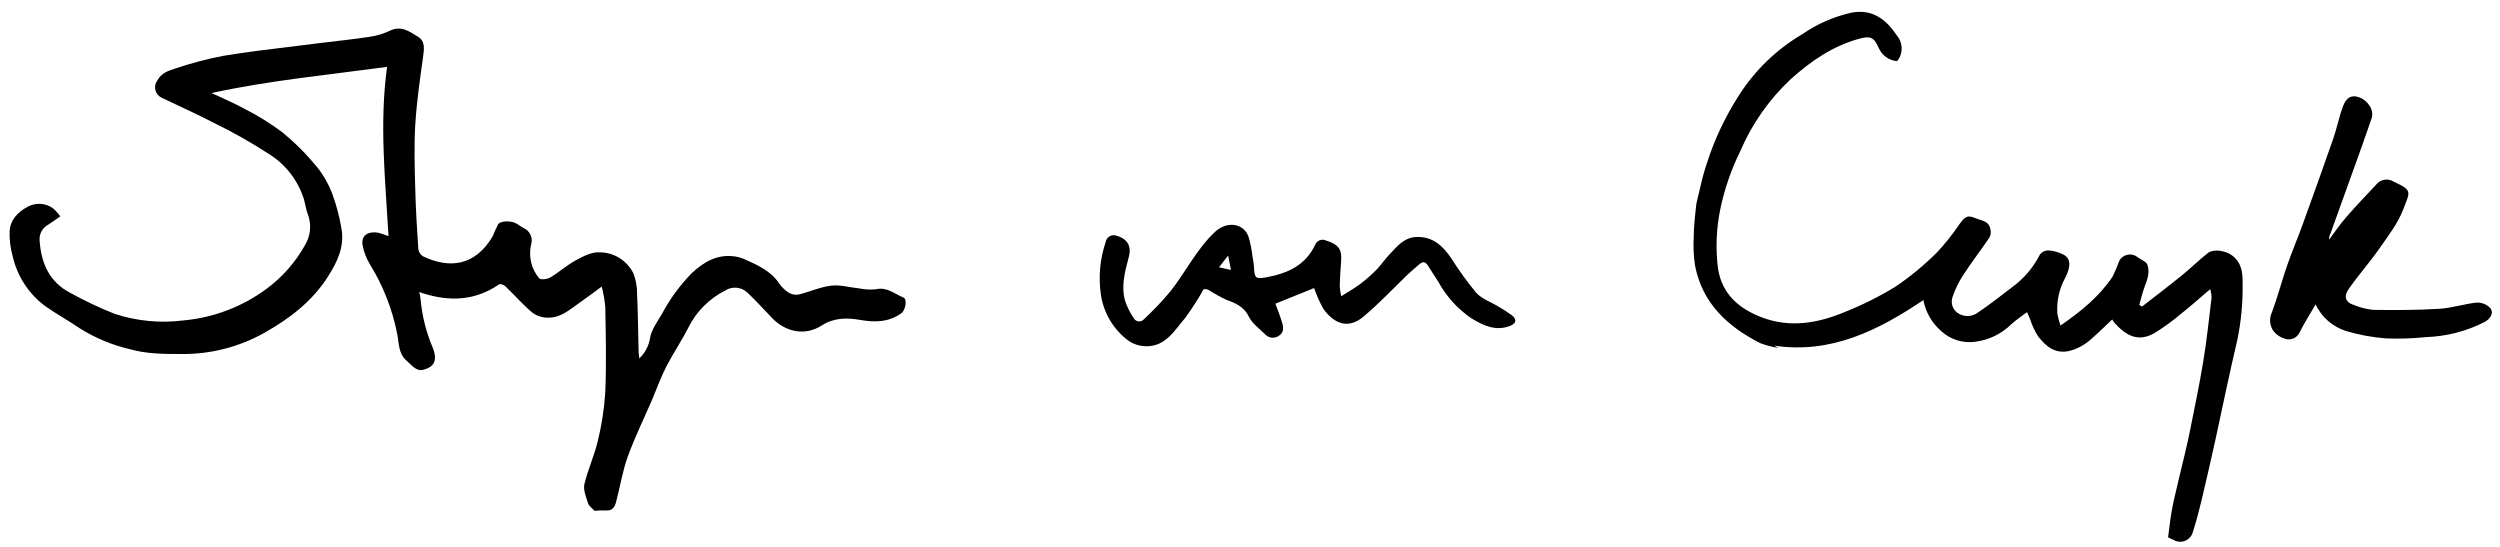
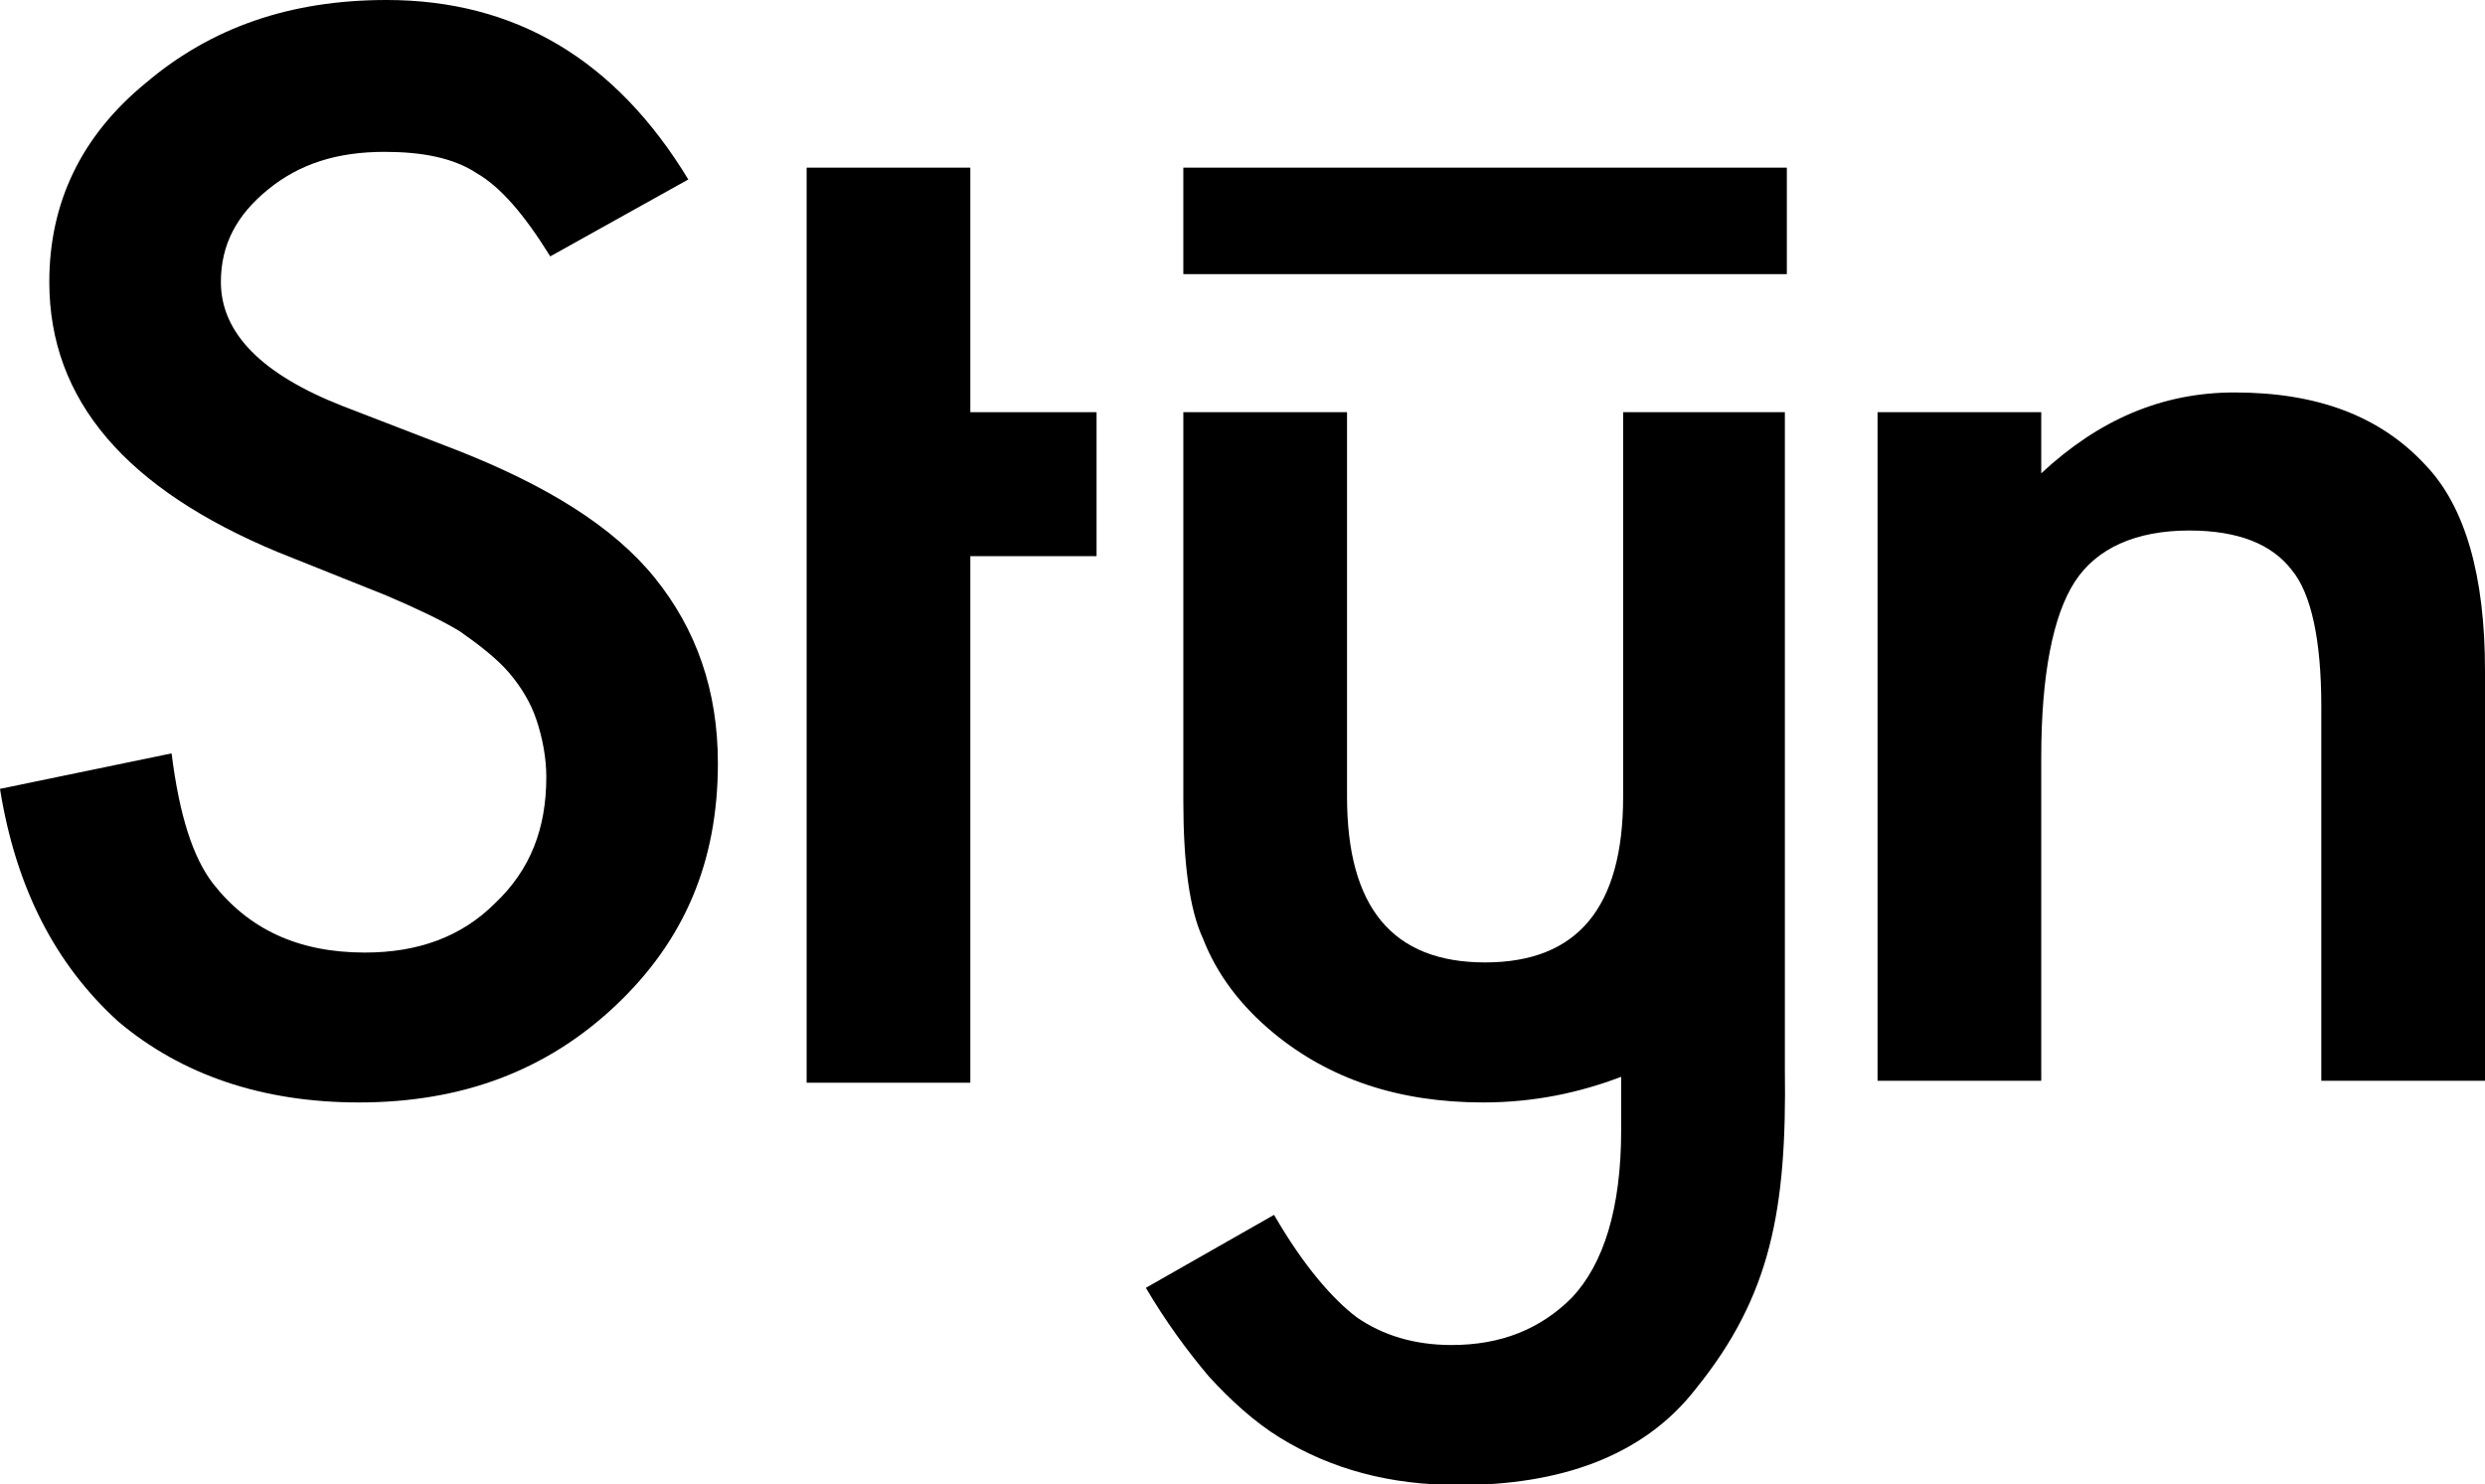
- <svg xmlns="http://www.w3.org/2000/svg" id="Layer_1" data-name="Layer 1" viewBox="0 0 519.92 113.66">
-   <defs>
-     <style>.cls-1{fill:rgba(0,0,0,0);}</style>
-   </defs>
-   <path class="cls-1" d="M.11,114.18V.24H520.33V114.18Zm123.53-8a17.43,17.43,0,0,1,2.4-.15c1.37.09,1.81-.84,2.07-1.83.83-3.14,1.34-6.39,2.43-9.42,1.44-4,3.31-7.79,5-11.67,1-2.32,1.88-4.71,3-7,1.44-2.8,3.24-5.42,4.65-8.24a17.21,17.21,0,0,1,7.57-7.55,3.76,3.76,0,0,1,4.7.46c1.79,1.69,3.43,3.54,5.15,5.31,2.75,2.81,6.77,3.74,10.28,1.46,2.5-1.62,5.22-1.62,8-1.13,3,.53,5.87.49,8.49-1.36.92-.66,1.34-3,.45-3.32-1.81-.74-3.37-2.23-5.65-1.71a11.46,11.46,0,0,1-3.58-.18c-1.93-.19-3.9-.79-5.78-.56-2.29.27-4.48,1.29-6.74,1.84a3,3,0,0,1-2.09-.39,7,7,0,0,1-2-1.95c-1.8-2.64-4.56-3.83-7.31-5.05a7.42,7.42,0,0,0-1.91-.53c-3.63-.53-6.41,1.13-8.94,3.48a36.41,36.41,0,0,0-6.17,8.43c-1,1.66-2.25,3.36-2.52,5.17a7.31,7.31,0,0,1-2.22,4.12,13.9,13.9,0,0,1-.16-2.4c-.09-3.65-.12-7.31-.3-11a11.2,11.2,0,0,0-.79-4.34,7.91,7.91,0,0,0-7.1-4.32c-1.62-.07-3.39.87-4.9,1.69-1.85,1-3.45,2.47-5.27,3.55-.62.37-2,.53-2.3.17a8.09,8.09,0,0,1-1.68-7,2.84,2.84,0,0,0-1.57-3.47c-.5-.27-1-.59-1.44-.9-1-.61-3.24-.67-3.83.11a27,27,0,0,0-1.16,2.55c-3.61,6.1-8.91,6.79-14.45,4.15a2.08,2.08,0,0,1-1-1.48c-.28-4.18-.54-8.36-.64-12.55-.1-4.44-.23-8.9,0-13.33.29-4.67,1-9.32,1.61-14,.23-1.65.57-3.34-1-4.29C85.23,6.6,83.44,5.21,81.06,6.4a14.71,14.71,0,0,1-4.22,1.27c-3.55.54-7.12.9-10.68,1.34-4.08.5-8.16,1-12.23,1.51-2.47.33-5,.66-7.41,1.08a74.75,74.75,0,0,0-10.3,2.73c-1.58.51-2.68,1-3.5,2.42a2.38,2.38,0,0,0,.92,3.58c3.68,1.76,7.41,3.42,11,5.3A105.62,105.62,0,0,1,56,32.07a17.07,17.07,0,0,1,7.16,9.32c.3,1,.43,2.12.81,3.11a7.37,7.37,0,0,1-.63,6.59A28.49,28.49,0,0,1,55.52,60a34.25,34.25,0,0,1-17.39,6.62,32.7,32.7,0,0,1-14.26-1.36,81,81,0,0,1-9.19-4.34c-4.49-2.26-6.14-6.25-6.45-11A3.4,3.4,0,0,1,10,46.74c.81-.51,1.58-1.09,2.52-1.74a8.9,8.9,0,0,0-1.43-1.65A4.93,4.93,0,0,0,5.75,43c-2,1.07-3.58,2.72-3.71,5.09a17,17,0,0,0,.59,5.15A17.84,17.84,0,0,0,9.41,63.67c2.31,1.67,4.86,3,7.21,4.63A33.89,33.89,0,0,0,27,72.66c3.49,1,7.06,1,10.65,1A34.41,34.41,0,0,0,55,69.21c5.23-2.94,9.93-6.52,13.21-11.68,2-3.08,3.51-6.3,2.8-10.07a40.19,40.19,0,0,0-1.86-7.05,20.69,20.69,0,0,0-3.24-5.72,52.9,52.9,0,0,0-7.22-7.21,53,53,0,0,0-7.83-4.85c-2.21-1.22-4.56-2.2-6.85-3.28,11.93-2.6,24.13-3.76,36.54-5.44-1.63,11.79-.37,23.38.3,35.2a18,18,0,0,0-2.14-.71C77,48.08,75,48.63,75.41,51a11.67,11.67,0,0,0,1.48,3.94A43.6,43.6,0,0,1,82.6,69.4c.39,1.91.2,4.11,1.93,5.62,1,.91,1.92,2.28,3.52,1.87,2.11-.55,3-1.84,1.91-4.57a33.29,33.29,0,0,1-2.44-9.94,16.23,16.23,0,0,0-.28-1.65c.46.18.62.26.8.31,5.55,1.75,10.85,1.47,15.79-1.93.24-.16,1,.1,1.29.39,1.91,1.83,3.65,3.85,5.67,5.53a5.52,5.52,0,0,0,3.42,1c2.42,0,4.24-1.61,6.12-2.93,1.52-1.06,3-2.19,4.84-3.53a28.66,28.66,0,0,1,.74,4.21c.07,5.9.22,11.8,0,17.69a56.82,56.82,0,0,1-1.57,10.26c-.7,3.06-2.08,6-2.79,9-.27,1.2.38,2.65.78,3.93C122.47,105.22,123.08,105.61,123.64,106.23ZM428.51,67.71a20,20,0,0,1-.6-2.43,13.46,13.46,0,0,1,1.65-7.54c1.17-2.35,1.18-3.94-.36-4.78a8.15,8.15,0,0,0-3.14-.88,2.18,2.18,0,0,0-1.78.84,18.77,18.77,0,0,1-5.75,6.78c-2.34,1.78-4.64,3.62-7.08,5.25a3.61,3.61,0,0,1-4.32.11,2.9,2.9,0,0,1-1-3.36,20.63,20.63,0,0,1,2.18-4.48C410,54.55,412,52,413.78,49.39a2.56,2.56,0,0,0,.15-1.72c-.35-1.77-1.94-1.72-3.23-2.3-1.75-.79-2.34.16-3.17,1.26a46.92,46.92,0,0,1-4.67,5.88,58.61,58.61,0,0,1-8.62,7.13,68.55,68.55,0,0,1-10.6,5.3c-5.55,2.32-11.33,3.35-17.19,1.13-4.74-1.79-8.3-4.79-9.16-10.15a37.79,37.79,0,0,1,.56-12.77,50.6,50.6,0,0,1,4.07-11.66,44.43,44.43,0,0,1,10.52-15c4.15-3.74,8.69-6.86,14.17-8.37,2.32-.65,3.13-.38,4.12,1.93a4.51,4.51,0,0,0,3.79,2.68,4.16,4.16,0,0,0,.33-4.77c-.44-.63-.88-1.26-1.36-1.86C391.3,3.33,388.6,2,385,2.64a29.38,29.38,0,0,0-10.21,4.44,39.23,39.23,0,0,0-13.09,12.6A60.93,60.93,0,0,0,353.28,40c-.19,1-.51,1.88-.61,2.84-.22,2.13-.44,4.26-.48,6.39a28.08,28.08,0,0,0,.29,6C354,63.09,359.26,67.9,366,71.34a20,20,0,0,0,3.76,1l-.82-.47c11.82,1.74,21.56-3.12,31-9.48a11.25,11.25,0,0,0,3.68,6.49,8.67,8.67,0,0,0,7.24,2.25,13,13,0,0,0,7.41-3.65c1-.88,2.08-1.61,3.25-2.5.27.62.45,1.08.66,1.53a15.31,15.31,0,0,0,1.67,3.56c1.61,2,3.4,3.58,6.41,3a10.69,10.69,0,0,0,4.81-2.78c1.43-1.23,2.75-2.56,4.14-3.87a5.16,5.16,0,0,0,.46.69c2.53,2.84,5.07,4,8.37,2.13a46.45,46.45,0,0,0,5.5-4c2-1.62,4-3.36,6.06-5.13a7.18,7.18,0,0,1,.28,1.74c-.54,4.47-1,9-1.75,13.41-.83,5.06-1.88,10.09-2.91,15.12-.61,3-1.38,5.94-2.08,8.91-.51,2.18-1.07,4.35-1.48,6.55-.37,2-.56,4-.83,5.9l1.25.59a2.7,2.7,0,0,0,3.87-1.59c.71-2.23,1.32-4.49,1.86-6.76,1-4.22,2-8.46,2.9-12.69,1.5-6.82,2.88-13.66,4.49-20.45a54.06,54.06,0,0,0,1.13-12c0-2.21-.25-4.25-2.22-5.75-1.22-.92-3.8-1.43-5-.48-1.86,1.46-3.55,3.14-5.4,4.64-2.72,2.21-5.52,4.33-8.29,6.49l-.58-.34c.35-1.22.63-2.47,1.07-3.66.57-1.55,1.18-3.14.61-4.72-.23-.65-1.29-1-2-1.52a2.52,2.52,0,0,0-3.87.81,27.47,27.47,0,0,1-1.37,3.23C436.6,61.64,432.85,64.66,428.51,67.71Zm-155.22-7.8a27.17,27.17,0,0,0,2,4.23c2.15,3,5.18,4.29,8.35,1.66s6.11-5.81,9.15-8.72c.81-.77,1.67-1.48,2.52-2.21s1.28-.45,1.77.35c.69,1.14,1.46,2.23,2.16,3.37a21.83,21.83,0,0,0,6.84,7.54c2.39,1.48,5,2.74,8,1.61,1.32-.5,1.54-1.34.46-2.21a27.11,27.11,0,0,0-2.93-1.89c-1.52-.93-3.37-1.54-4.51-2.81a70.21,70.21,0,0,1-5.25-7.26c-1.73-2.53-3.79-4.43-7.11-4.35-2.64.07-4.09,2-5.68,3.63-.95,1-1.69,2.15-2.64,3.12a32.56,32.56,0,0,1-3.4,3c-1.2.9-2.52,1.63-4,2.58a13.82,13.82,0,0,1-.31-2.12c0-1.73.16-3.46.29-5.19.17-2.3-.36-3.43-3.18-4.3a1.66,1.66,0,0,0-2.21.89c-2,4.32-5.82,6-10.15,6.78-2.28.42-2.48.15-2.58-2.15a15.54,15.54,0,0,0-.31-2.14,22.38,22.38,0,0,0-.84-4.19c-1.12-2.86-4.58-3.25-7-.93-3.78,3.57-6.06,8.27-9.21,12.3a63.14,63.14,0,0,1-5.52,5.82,1.29,1.29,0,0,1-2.14-.24,14.37,14.37,0,0,1-1.76-3.5c-.93-3.15,0-6.23.76-9.26.62-2.38-.5-3.8-2.62-4.38a1.68,1.68,0,0,0-2.21,1.35,23.45,23.45,0,0,0-1,10.94,14.63,14.63,0,0,0,5.8,9.64,6.74,6.74,0,0,0,3.69,1.1c4,0,5.79-3.31,8-5.84a55.9,55.9,0,0,0,3.82-5.92c.11-.16.73-.14,1,0a33.07,33.07,0,0,0,3.81,2.11c2,.71,3.63,1.45,4.67,3.53.71,1.43,2.21,2.48,3.39,3.66a2.16,2.16,0,0,0,2.82.29c1.1-.66,1-1.76.68-2.77-.4-1.34-.93-2.64-1.39-3.91Zm208.28,3.4a10.49,10.49,0,0,0,6.21,5.52,39.61,39.61,0,0,0,8.45,1.57,57.87,57.87,0,0,0,8.21-.27A28.9,28.9,0,0,0,516.66,67c1.12-.61,2-1.75,1.26-2.85A3.67,3.67,0,0,0,515,63c-2.6.24-5.13,1.13-7.72,1.29-4.59.28-9.19.29-13.79.22a15,15,0,0,1-4.16-1.08c-1.49-.49-2-1.64-.95-3.19,2-2.86,4.31-5.46,6.3-8.31,1.86-2.67,3.94-5.33,5.09-8.32,1.45-3.74,2.05-3.89-2-5.77a2.73,2.73,0,0,0-3.42.4c-2.18,2.3-4.37,4.59-6.45,7-1.29,1.47-2.38,3.11-3.56,4.67a2.56,2.56,0,0,1,.32-1.34q2.37-6.54,4.71-13.09c1.29-3.6,2.6-7.19,3.83-10.82.55-1.63-.74-3.68-2.59-4.35-1.5-.54-2.62-.1-3.34,1.79-.85,2.23-1.29,4.61-2.08,6.87-2,5.85-4.13,11.68-6.24,17.5-1.1,3.05-2.37,6-3.43,9.1s-1.9,6.36-3.07,9.46a3.93,3.93,0,0,0,.16,3.64,4.61,4.61,0,0,0,2.41,1.8,2.49,2.49,0,0,0,3.22-1.31C479.21,67.19,480.37,65.39,481.57,63.31Z" />
-   <path d="M123.64,106.23c-.56-.62-1.17-1-1.34-1.54-.4-1.28-1-2.73-.78-3.93.71-3.06,2.09-6,2.79-9a56.82,56.82,0,0,0,1.57-10.26c.25-5.89.1-11.79,0-17.69a28.66,28.66,0,0,0-.74-4.21c-1.84,1.34-3.32,2.47-4.84,3.53-1.88,1.32-3.7,2.91-6.12,2.93a5.52,5.52,0,0,1-3.42-1c-2-1.68-3.76-3.7-5.67-5.53-.3-.29-1.05-.55-1.29-.39C98.89,62.51,93.59,62.79,88,61c-.18,0-.34-.13-.8-.31a16.23,16.23,0,0,1,.28,1.65A33.29,33.29,0,0,0,90,72.32c1.08,2.73.2,4-1.91,4.57-1.6.41-2.47-1-3.52-1.87C82.8,73.51,83,71.31,82.6,69.4a43.6,43.6,0,0,0-5.71-14.5A11.67,11.67,0,0,1,75.41,51C75,48.63,77,48.08,78.66,48.4a18,18,0,0,1,2.14.71c-.67-11.82-1.93-23.41-.3-35.2C68.09,15.59,55.89,16.75,44,19.35c2.29,1.08,4.64,2.06,6.85,3.28a53,53,0,0,1,7.83,4.85,52.9,52.9,0,0,1,7.22,7.21,20.69,20.69,0,0,1,3.24,5.72A40.19,40.19,0,0,1,71,47.46c.71,3.77-.84,7-2.8,10.07-3.28,5.16-8,8.74-13.21,11.68a34.41,34.41,0,0,1-17.32,4.41c-3.59,0-7.16,0-10.65-1A33.89,33.89,0,0,1,16.62,68.3c-2.35-1.62-4.9-3-7.21-4.63A17.84,17.84,0,0,1,2.63,53.26,17,17,0,0,1,2,48.11c.13-2.37,1.69-4,3.71-5.09a4.93,4.93,0,0,1,5.35.33A8.9,8.9,0,0,1,12.53,45c-.94.65-1.71,1.23-2.52,1.74a3.4,3.4,0,0,0-1.78,3.2c.31,4.74,2,8.73,6.45,11a81,81,0,0,0,9.19,4.34,32.7,32.7,0,0,0,14.26,1.36A34.25,34.25,0,0,0,55.52,60a28.49,28.49,0,0,0,7.85-8.92A7.37,7.37,0,0,0,64,44.5c-.38-1-.51-2.08-.81-3.11A17.07,17.07,0,0,0,56,32.07a105.62,105.62,0,0,0-11.37-6.44c-3.61-1.88-7.34-3.54-11-5.3a2.38,2.38,0,0,1-.92-3.58c.82-1.45,1.92-1.91,3.5-2.42a74.75,74.75,0,0,1,10.3-2.73c2.46-.42,4.94-.75,7.41-1.08C58,10,62.08,9.51,66.16,9c3.56-.44,7.13-.8,10.68-1.34A14.71,14.71,0,0,0,81.06,6.4c2.38-1.19,4.17.2,5.91,1.27,1.55.95,1.21,2.64,1,4.29-.65,4.64-1.32,9.29-1.61,14-.26,4.43-.13,8.89,0,13.33.1,4.19.36,8.37.64,12.55a2.08,2.08,0,0,0,1,1.48c5.54,2.64,10.84,1.95,14.45-4.15a27,27,0,0,1,1.16-2.55c.59-.78,2.86-.72,3.83-.11.48.31.94.63,1.44.9a2.84,2.84,0,0,1,1.57,3.47,8.09,8.09,0,0,0,1.68,7c.31.36,1.68.2,2.3-.17,1.82-1.08,3.42-2.53,5.27-3.55,1.51-.82,3.28-1.76,4.9-1.69a7.91,7.91,0,0,1,7.1,4.32,11.2,11.2,0,0,1,.79,4.34c.18,3.65.21,7.31.3,11a13.9,13.9,0,0,0,.16,2.4,7.31,7.31,0,0,0,2.22-4.12c.27-1.81,1.54-3.51,2.52-5.17a36.41,36.41,0,0,1,6.17-8.43c2.53-2.35,5.31-4,8.94-3.48a7.42,7.42,0,0,1,1.91.53c2.75,1.22,5.51,2.41,7.31,5.05a7,7,0,0,0,2,1.95,3,3,0,0,0,2.09.39c2.26-.55,4.45-1.57,6.74-1.84,1.88-.23,3.85.37,5.78.56a11.46,11.46,0,0,0,3.58.18c2.28-.52,3.84,1,5.65,1.71.89.36.47,2.66-.45,3.32-2.62,1.85-5.48,1.89-8.49,1.36-2.75-.49-5.47-.49-8,1.13-3.51,2.28-7.53,1.35-10.28-1.46-1.72-1.77-3.36-3.62-5.15-5.31a3.76,3.76,0,0,0-4.7-.46A17.21,17.21,0,0,0,143.22,68c-1.41,2.82-3.21,5.44-4.65,8.24-1.16,2.25-2,4.64-3,7-1.68,3.88-3.55,7.7-5,11.67-1.09,3-1.6,6.28-2.43,9.42-.26,1-.7,1.92-2.07,1.83A17.43,17.43,0,0,0,123.64,106.23Z" />
-   <path d="M428.51,67.71c4.34-3,8.09-6.07,10.83-10.16a27.47,27.47,0,0,0,1.37-3.23,2.52,2.52,0,0,1,3.87-.81c.68.5,1.74.87,2,1.52.57,1.58,0,3.17-.61,4.72-.44,1.19-.72,2.44-1.07,3.66l.58.34c2.77-2.16,5.57-4.28,8.29-6.49,1.85-1.5,3.54-3.18,5.4-4.64,1.21-.95,3.79-.44,5,.48,2,1.5,2.25,3.54,2.22,5.75a54.06,54.06,0,0,1-1.13,12c-1.61,6.79-3,13.63-4.49,20.45-.94,4.23-1.89,8.47-2.9,12.69-.54,2.27-1.15,4.53-1.86,6.76a2.7,2.7,0,0,1-3.87,1.59l-1.25-.59c.27-1.95.46-3.94.83-5.9.41-2.2,1-4.37,1.48-6.55.7-3,1.47-5.93,2.08-8.91,1-5,2.08-10.06,2.91-15.12.74-4.44,1.21-8.94,1.75-13.41a7.18,7.18,0,0,0-.28-1.74c-2.09,1.77-4,3.51-6.06,5.13a46.45,46.45,0,0,1-5.5,4c-3.3,1.91-5.84.71-8.37-2.13a5.16,5.16,0,0,1-.46-.69c-1.39,1.31-2.71,2.64-4.14,3.87A10.69,10.69,0,0,1,430.3,73c-3,.63-4.8-1-6.41-3a15.31,15.31,0,0,1-1.67-3.56c-.21-.45-.39-.91-.66-1.53-1.17.89-2.28,1.62-3.25,2.5a13,13,0,0,1-7.41,3.65,8.67,8.67,0,0,1-7.24-2.25A11.25,11.25,0,0,1,400,62.41c-9.47,6.36-19.21,11.22-31,9.48l.82.47a20,20,0,0,1-3.76-1c-6.75-3.44-12-8.25-13.53-16.05a28.08,28.08,0,0,1-.29-6c0-2.13.26-4.26.48-6.39.1-1,.42-1.89.61-2.84a60.93,60.93,0,0,1,8.38-20.36,39.23,39.23,0,0,1,13.09-12.6A29.38,29.38,0,0,1,385,2.64c3.64-.69,6.34.69,8.53,3.44.48.6.92,1.23,1.36,1.86a4.16,4.16,0,0,1-.33,4.77A4.51,4.51,0,0,1,390.73,10c-1-2.31-1.8-2.58-4.12-1.93-5.48,1.51-10,4.63-14.17,8.37a44.43,44.43,0,0,0-10.52,15,50.6,50.6,0,0,0-4.07,11.66,37.79,37.79,0,0,0-.56,12.77c.86,5.36,4.42,8.36,9.16,10.15,5.86,2.22,11.64,1.19,17.19-1.13a68.55,68.55,0,0,0,10.6-5.3,58.61,58.61,0,0,0,8.62-7.13,46.92,46.92,0,0,0,4.67-5.88c.83-1.1,1.42-2.05,3.17-1.26,1.29.58,2.88.53,3.23,2.3a2.56,2.56,0,0,1-.15,1.72C412,52,410,54.55,408.27,57.22a20.63,20.63,0,0,0-2.18,4.48,2.9,2.9,0,0,0,1,3.36,3.61,3.61,0,0,0,4.32-.11c2.44-1.63,4.74-3.47,7.08-5.25a18.77,18.77,0,0,0,5.75-6.78,2.18,2.18,0,0,1,1.78-.84,8.15,8.15,0,0,1,3.14.88c1.54.84,1.53,2.43.36,4.78a13.46,13.46,0,0,0-1.65,7.54A20,20,0,0,0,428.51,67.71Z" />
-   <path d="M273.29,59.91l-8.05,3.25c.46,1.27,1,2.57,1.39,3.91.31,1,.42,2.11-.68,2.77a2.16,2.16,0,0,1-2.82-.29c-1.18-1.18-2.68-2.23-3.39-3.66-1-2.08-2.7-2.82-4.67-3.53a33.07,33.07,0,0,1-3.81-2.11c-.28-.15-.9-.17-1,0a55.9,55.9,0,0,1-3.82,5.92c-2.17,2.53-4,5.85-8,5.84a6.74,6.74,0,0,1-3.69-1.1,14.63,14.63,0,0,1-5.8-9.64,23.45,23.45,0,0,1,1-10.94A1.68,1.68,0,0,1,232.15,49c2.12.58,3.24,2,2.62,4.38-.79,3-1.69,6.11-.76,9.26a14.37,14.37,0,0,0,1.76,3.5,1.29,1.29,0,0,0,2.14.24,63.14,63.14,0,0,0,5.52-5.82c3.15-4,5.43-8.73,9.21-12.3,2.46-2.32,5.92-1.93,7,.93a22.38,22.38,0,0,1,.84,4.19,15.54,15.54,0,0,1,.31,2.14c.1,2.3.3,2.57,2.58,2.15,4.33-.79,8.13-2.46,10.15-6.78a1.66,1.66,0,0,1,2.21-.89c2.82.87,3.35,2,3.18,4.3-.13,1.73-.24,3.46-.29,5.19a13.82,13.82,0,0,0,.31,2.12c1.49-.95,2.81-1.68,4-2.58a32.56,32.56,0,0,0,3.4-3c.95-1,1.69-2.14,2.64-3.12,1.59-1.65,3-3.56,5.68-3.63,3.32-.08,5.38,1.82,7.11,4.35a70.21,70.21,0,0,0,5.25,7.26c1.14,1.27,3,1.88,4.51,2.81a27.11,27.11,0,0,1,2.93,1.89c1.08.87.86,1.71-.46,2.21-3,1.13-5.56-.13-8-1.61a21.83,21.83,0,0,1-6.84-7.54c-.7-1.14-1.47-2.23-2.16-3.37-.49-.8-1-1-1.77-.35s-1.71,1.44-2.52,2.21c-3,2.91-5.92,6-9.15,8.72s-6.2,1.38-8.35-1.66A27.17,27.17,0,0,1,273.29,59.91ZM256,56.14c-.19-1-.35-1.76-.59-3l-1.89,2.45Z" />
-   <path d="M481.57,63.31c-1.2,2.08-2.36,3.88-3.3,5.78a2.49,2.49,0,0,1-3.22,1.31,4.61,4.61,0,0,1-2.41-1.8,3.93,3.93,0,0,1-.16-3.64c1.17-3.1,2-6.33,3.07-9.46s2.33-6,3.43-9.1c2.11-5.82,4.21-11.65,6.24-17.5.79-2.26,1.23-4.64,2.08-6.87.72-1.89,1.84-2.33,3.34-1.79,1.85.67,3.14,2.72,2.59,4.35-1.23,3.63-2.54,7.22-3.83,10.82Q487.06,42,484.69,48.5a2.56,2.56,0,0,0-.32,1.34c1.18-1.56,2.27-3.2,3.56-4.67,2.08-2.39,4.27-4.68,6.45-7a2.73,2.73,0,0,1,3.42-.4c4,1.88,3.42,2,2,5.77-1.15,3-3.23,5.65-5.09,8.32-2,2.85-4.33,5.45-6.3,8.31-1.06,1.55-.54,2.7.95,3.19a15,15,0,0,0,4.16,1.08c4.6.07,9.2.06,13.79-.22,2.59-.16,5.12-1,7.72-1.29a3.67,3.67,0,0,1,2.92,1.2c.74,1.1-.14,2.24-1.26,2.85a28.9,28.9,0,0,1-12.22,3.13,57.87,57.87,0,0,1-8.21.27,39.61,39.61,0,0,1-8.45-1.57A10.49,10.49,0,0,1,481.57,63.31Z" />
-   <path class="cls-1" d="M256,56.14l-2.48-.53,1.89-2.45C255.62,54.38,255.78,55.16,256,56.14Z" />
+ <svg xmlns="http://www.w3.org/2000/svg" version="1.1" id="Layer_1" x="0px" y="0px" viewBox="0 0 126 75.2" style="enable-background:new 0 0 126 75.2;" xml:space="preserve">
+   <path d="M34.9,9.1L27.9,13c-1.3-2.1-2.5-3.5-3.7-4.2C23,8,21.4,7.7,19.5,7.7c-2.4,0-4.3,0.6-5.9,1.9c-1.6,1.3-2.4,2.8-2.4,4.7  c0,2.6,2.1,4.7,6.2,6.3l5.7,2.2c4.6,1.8,8,3.9,10.1,6.5s3.2,5.7,3.2,9.4c0,5-1.7,9-5.2,12.3c-3.5,3.3-7.8,4.9-13,4.9  c-4.9,0-9-1.4-12.2-4.1C2.8,48.9,0.8,45,0,40l8.7-1.8c0.4,3.2,1.1,5.3,2.1,6.6c1.8,2.3,4.3,3.5,7.7,3.5c2.7,0,4.9-0.8,6.6-2.5  c1.8-1.7,2.6-3.8,2.6-6.4c0-1-0.2-2-0.5-2.9c-0.3-0.9-0.8-1.7-1.4-2.4c-0.6-0.7-1.5-1.4-2.5-2.1c-1-0.6-2.3-1.2-3.7-1.8l-5.5-2.2  C6.4,24.8,2.5,20.3,2.5,14.3c0-4,1.6-7.4,4.9-10.1C10.7,1.4,14.7,0,19.6,0C26.1,0,31.2,3,34.9,9.1z" />
+   <polyline points="40.9,20.9 40.9,8.5 49.2,8.5 49.2,20.9 55.6,20.9 55.6,28.2 49.2,28.2 49.2,54.9 40.9,54.9 40.9,20.9 " />
+   <path d="M95.2,20.9h8.3v3.1c2.9-2.7,6.1-4.1,9.8-4.1c4.2,0,7.4,1.2,9.7,3.7c2,2.1,3,5.6,3,10.4v20.8h-8.3v-19c0-3.3-0.5-5.7-1.5-6.9  c-1-1.3-2.7-2-5.2-2c-2.7,0-4.7,0.9-5.8,2.6c-1.1,1.7-1.7,4.7-1.7,8.9v16.4h-8.3V20.9z" />
+   <g>
+     <path d="M82.3,20.9v19.5c0,5.6-2.3,8.4-7,8.4s-7-2.8-7-8.4V20.9H60v19.7c0,3.1,0.3,5.5,1,7c0.7,1.8,1.9,3.4,3.6,4.8   c2.8,2.3,6.3,3.5,10.6,3.5c2.6,0,4.9-0.5,7-1.3v2.7c0,4-0.9,6.8-2.5,8.5c-1.6,1.6-3.6,2.4-6.1,2.4c-1.9,0-3.5-0.5-4.8-1.4   c-1.2-0.9-2.7-2.6-4.2-5.2l-6.5,3.7c1,1.7,2.1,3.2,3.2,4.5c1.1,1.2,2.3,2.3,3.6,3.1c1.3,0.8,2.7,1.4,4.2,1.8   c1.5,0.4,3.1,0.6,4.9,0.6c5,0,9.3-1.4,12-4.9c3.8-4.7,4.6-9.1,4.5-16.2V40.6V20.9H82.3z" />
+     <rect x="60" y="8.5" width="30.6" height="5.4" />
+   </g>
</svg>
